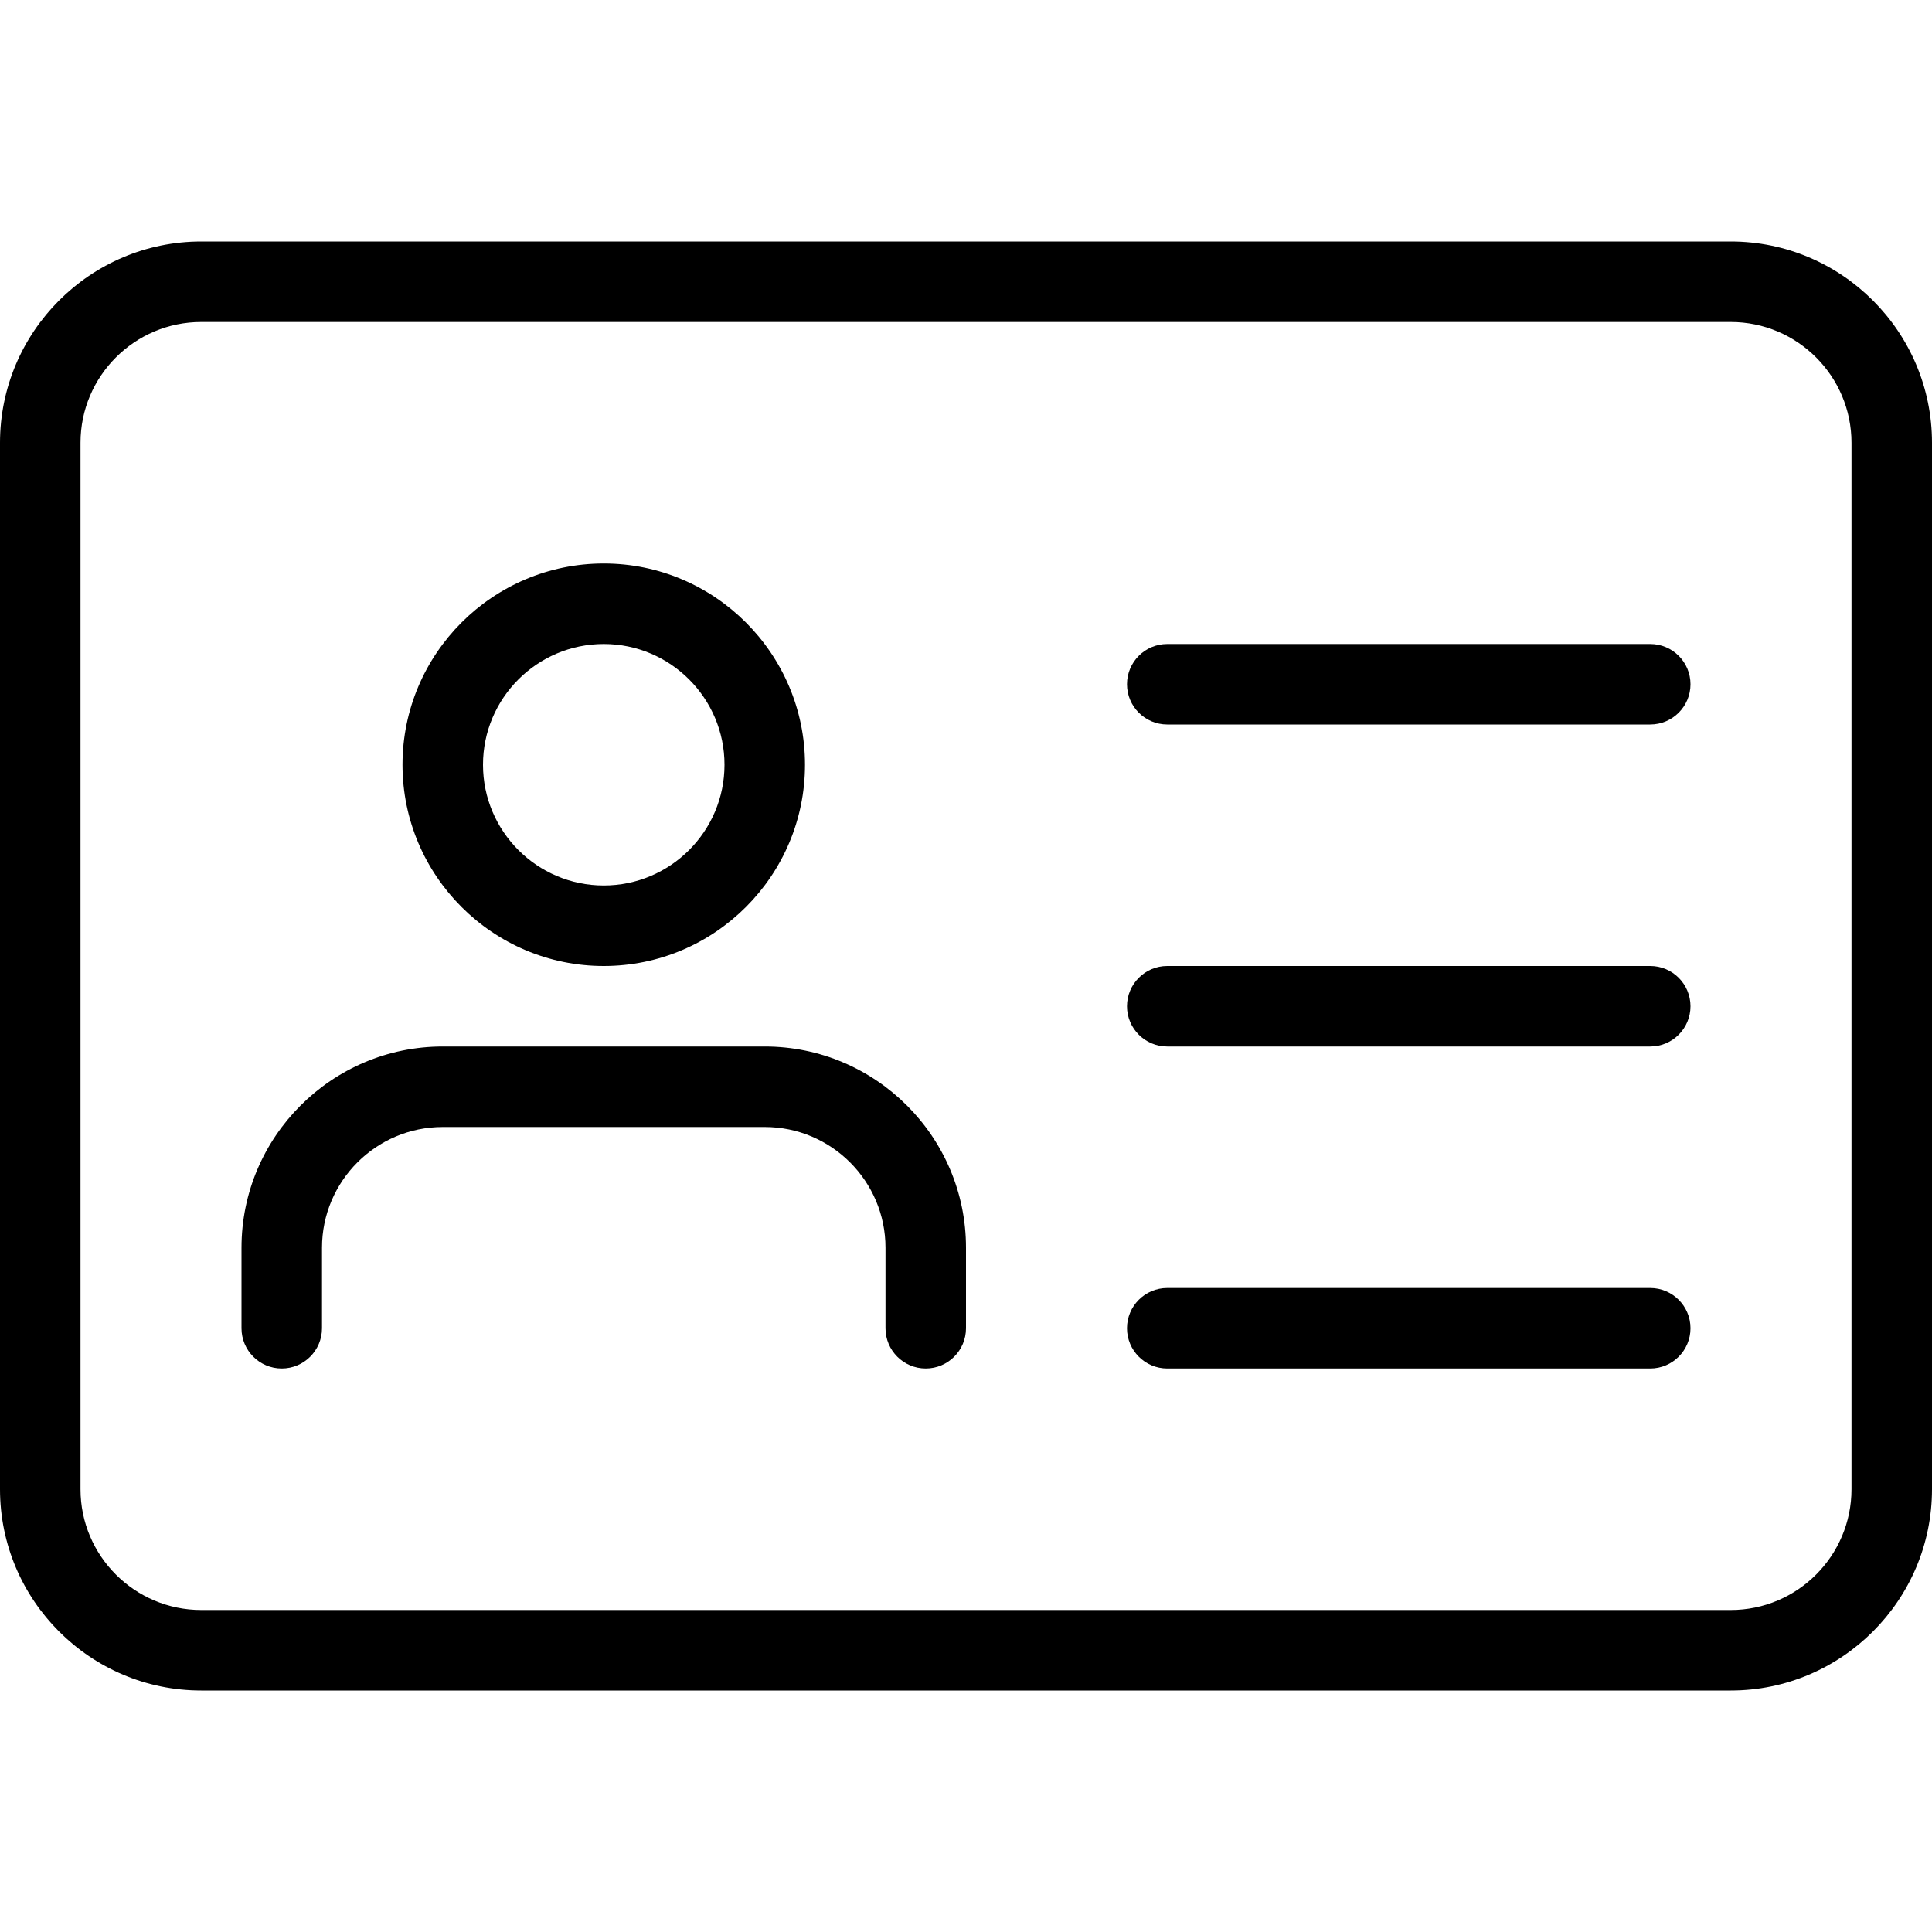
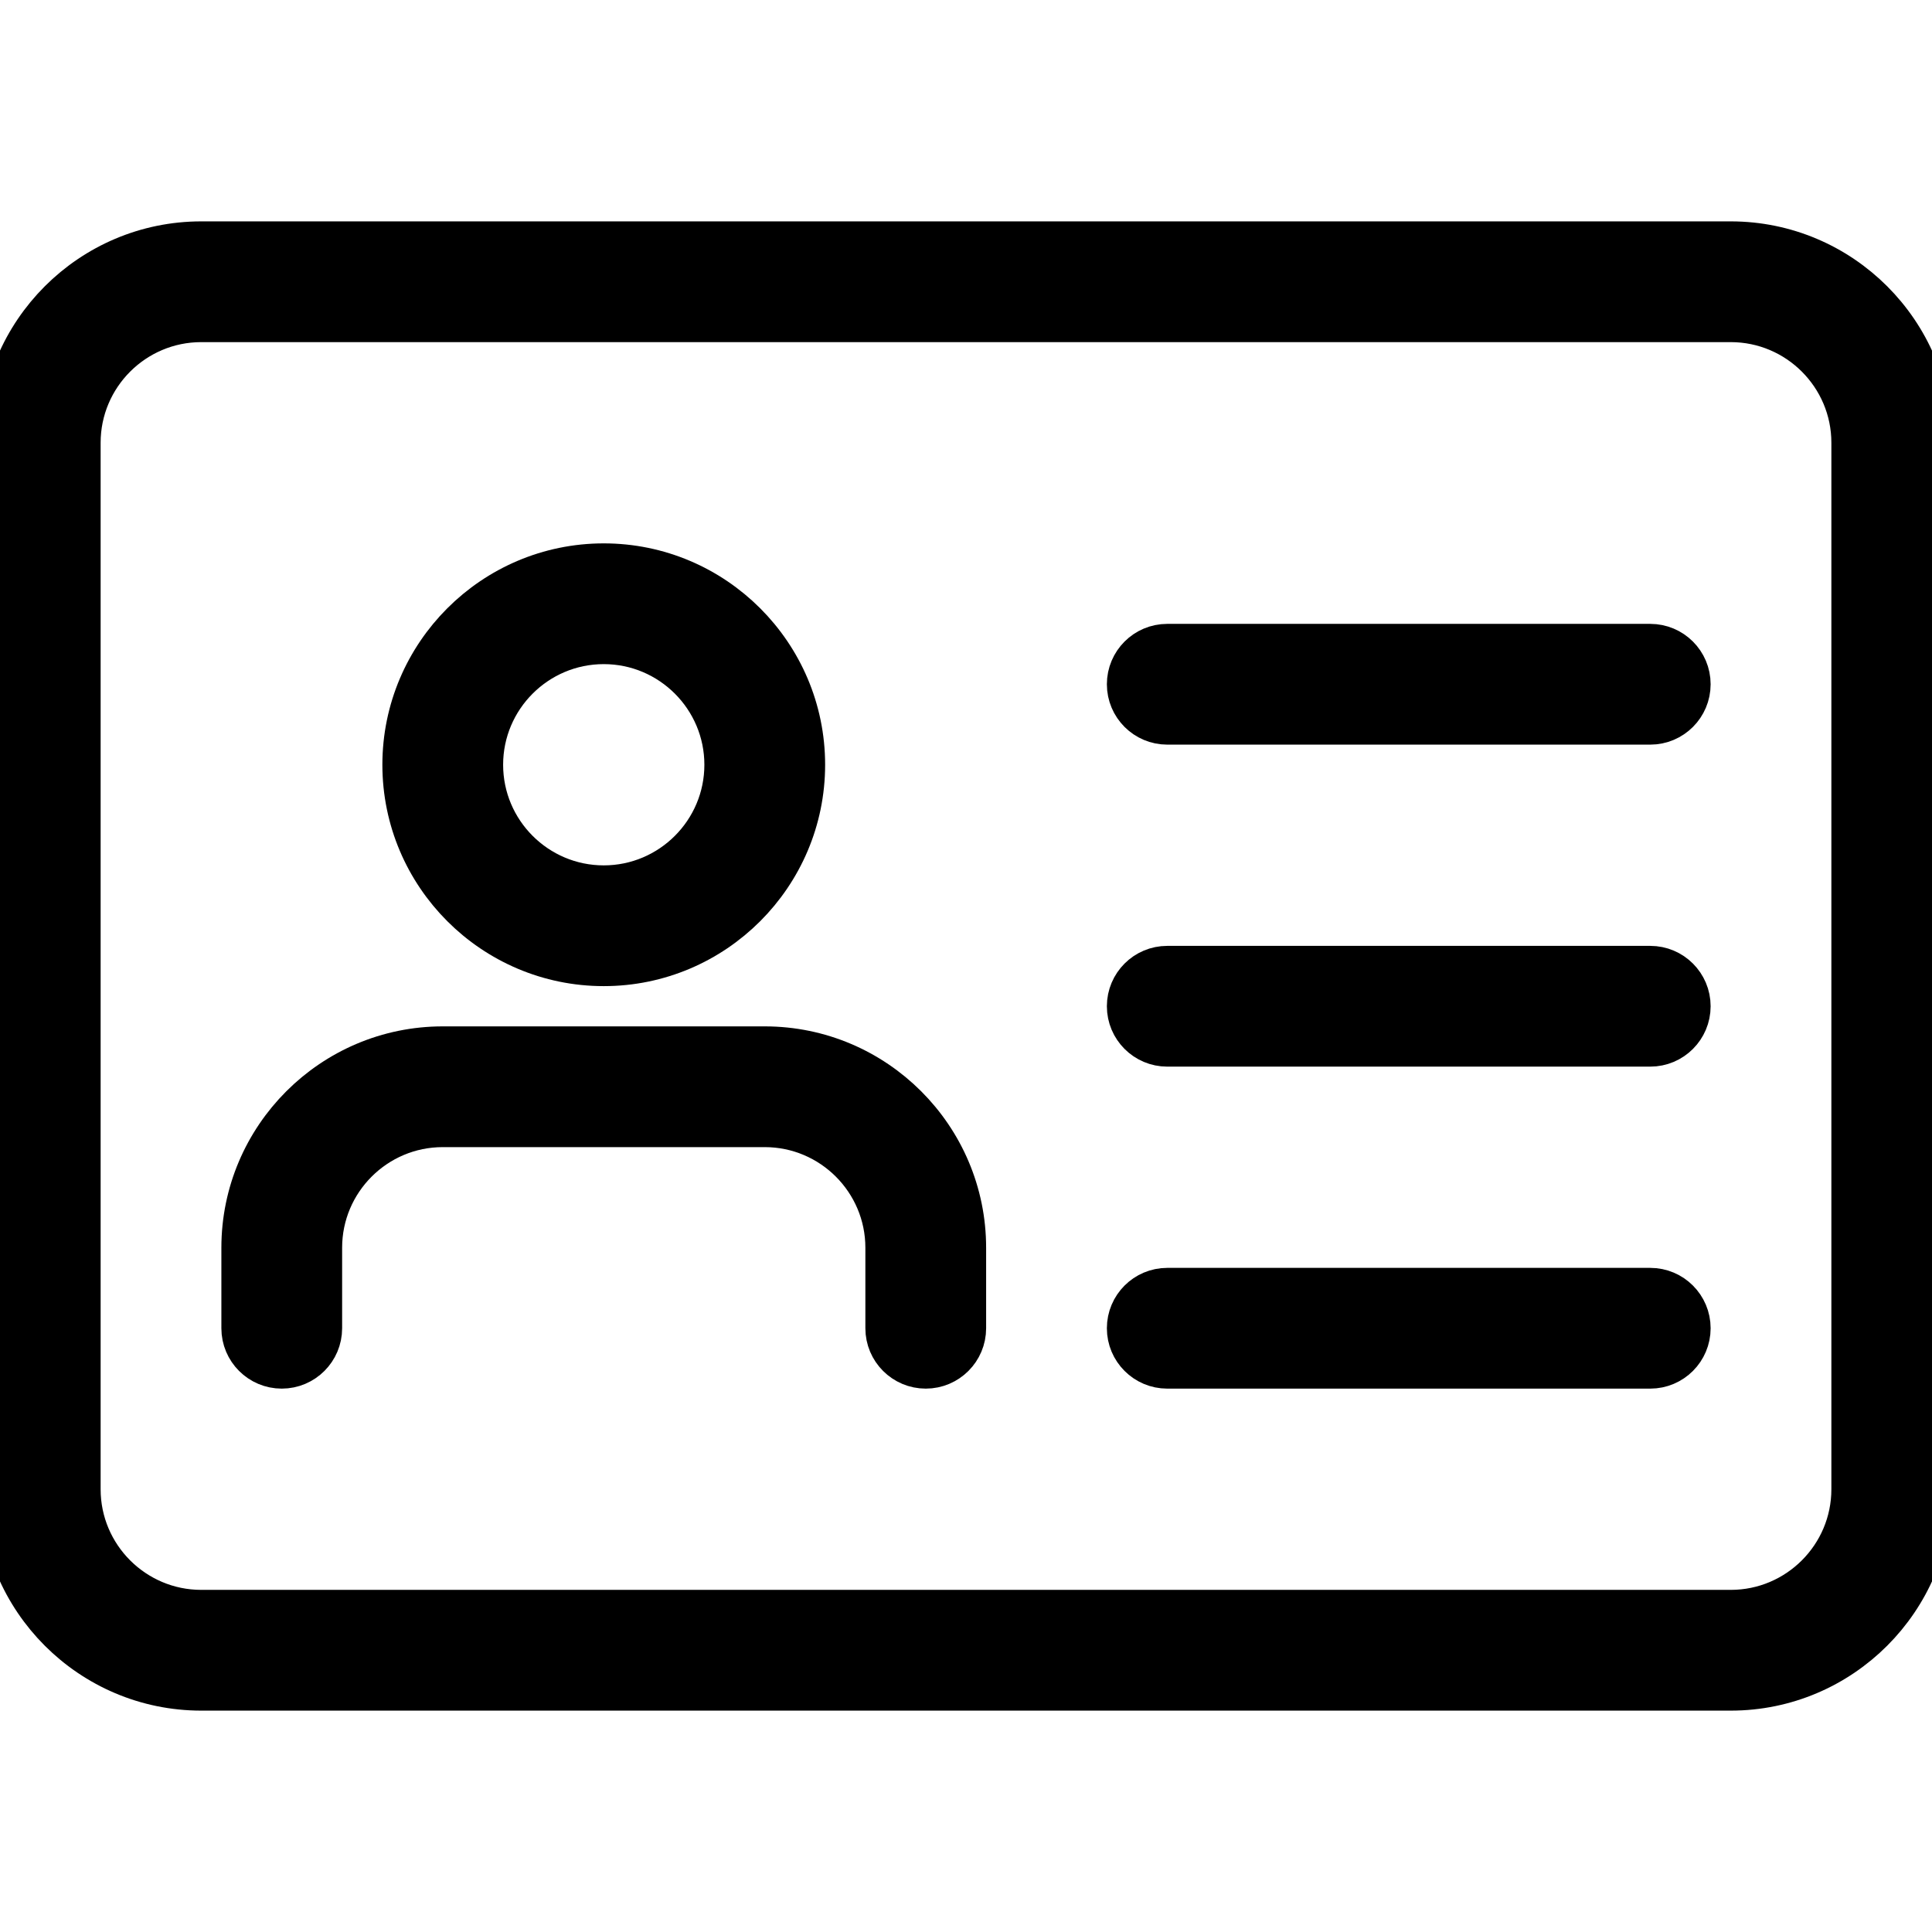
- <svg xmlns="http://www.w3.org/2000/svg" id="light" enable-background="new 0 0 24 24" height="512" viewBox="0 0 24 24" width="512">
+ <svg xmlns="http://www.w3.org/2000/svg" id="light" enable-background="new 0 0 24 24" height="512" viewBox="0 0 24 24" width="512" stroke-width="0.5px" stroke="currentColor" fill="currentColor">
  <g>
    <path d="m21.5 21h-19c-1.378 0-2.5-1.122-2.5-2.5v-13c0-1.378 1.122-2.5 2.5-2.5h19c1.378 0 2.5 1.122 2.5 2.5v13c0 1.378-1.122 2.5-2.5 2.5zm-19-17c-.827 0-1.5.673-1.5 1.5v13c0 .827.673 1.5 1.5 1.5h19c.827 0 1.5-.673 1.5-1.5v-13c0-.827-.673-1.5-1.5-1.5z" />
  </g>
  <g>
    <path d="m7.5 12c-1.378 0-2.5-1.122-2.5-2.5s1.122-2.5 2.5-2.5 2.5 1.122 2.5 2.5-1.122 2.5-2.5 2.5zm0-4c-.827 0-1.5.673-1.5 1.5s.673 1.5 1.5 1.5 1.5-.673 1.5-1.5-.673-1.5-1.5-1.5z" />
  </g>
  <g>
    <path d="m11.5 17c-.276 0-.5-.224-.5-.5v-1c0-.827-.673-1.5-1.5-1.5h-4c-.827 0-1.5.673-1.5 1.5v1c0 .276-.224.5-.5.5s-.5-.224-.5-.5v-1c0-1.378 1.122-2.5 2.5-2.5h4c1.378 0 2.5 1.122 2.5 2.5v1c0 .276-.224.5-.5.5z" />
  </g>
  <g>
    <path d="m20.5 9h-6c-.276 0-.5-.224-.5-.5s.224-.5.5-.5h6c.276 0 .5.224.5.5s-.224.5-.5.5z" />
  </g>
  <g>
    <path d="m20.5 13h-6c-.276 0-.5-.224-.5-.5s.224-.5.5-.5h6c.276 0 .5.224.5.5s-.224.5-.5.5z" />
  </g>
  <g>
    <path d="m20.5 17h-6c-.276 0-.5-.224-.5-.5s.224-.5.5-.5h6c.276 0 .5.224.5.5s-.224.5-.5.5z" />
  </g>
</svg>
